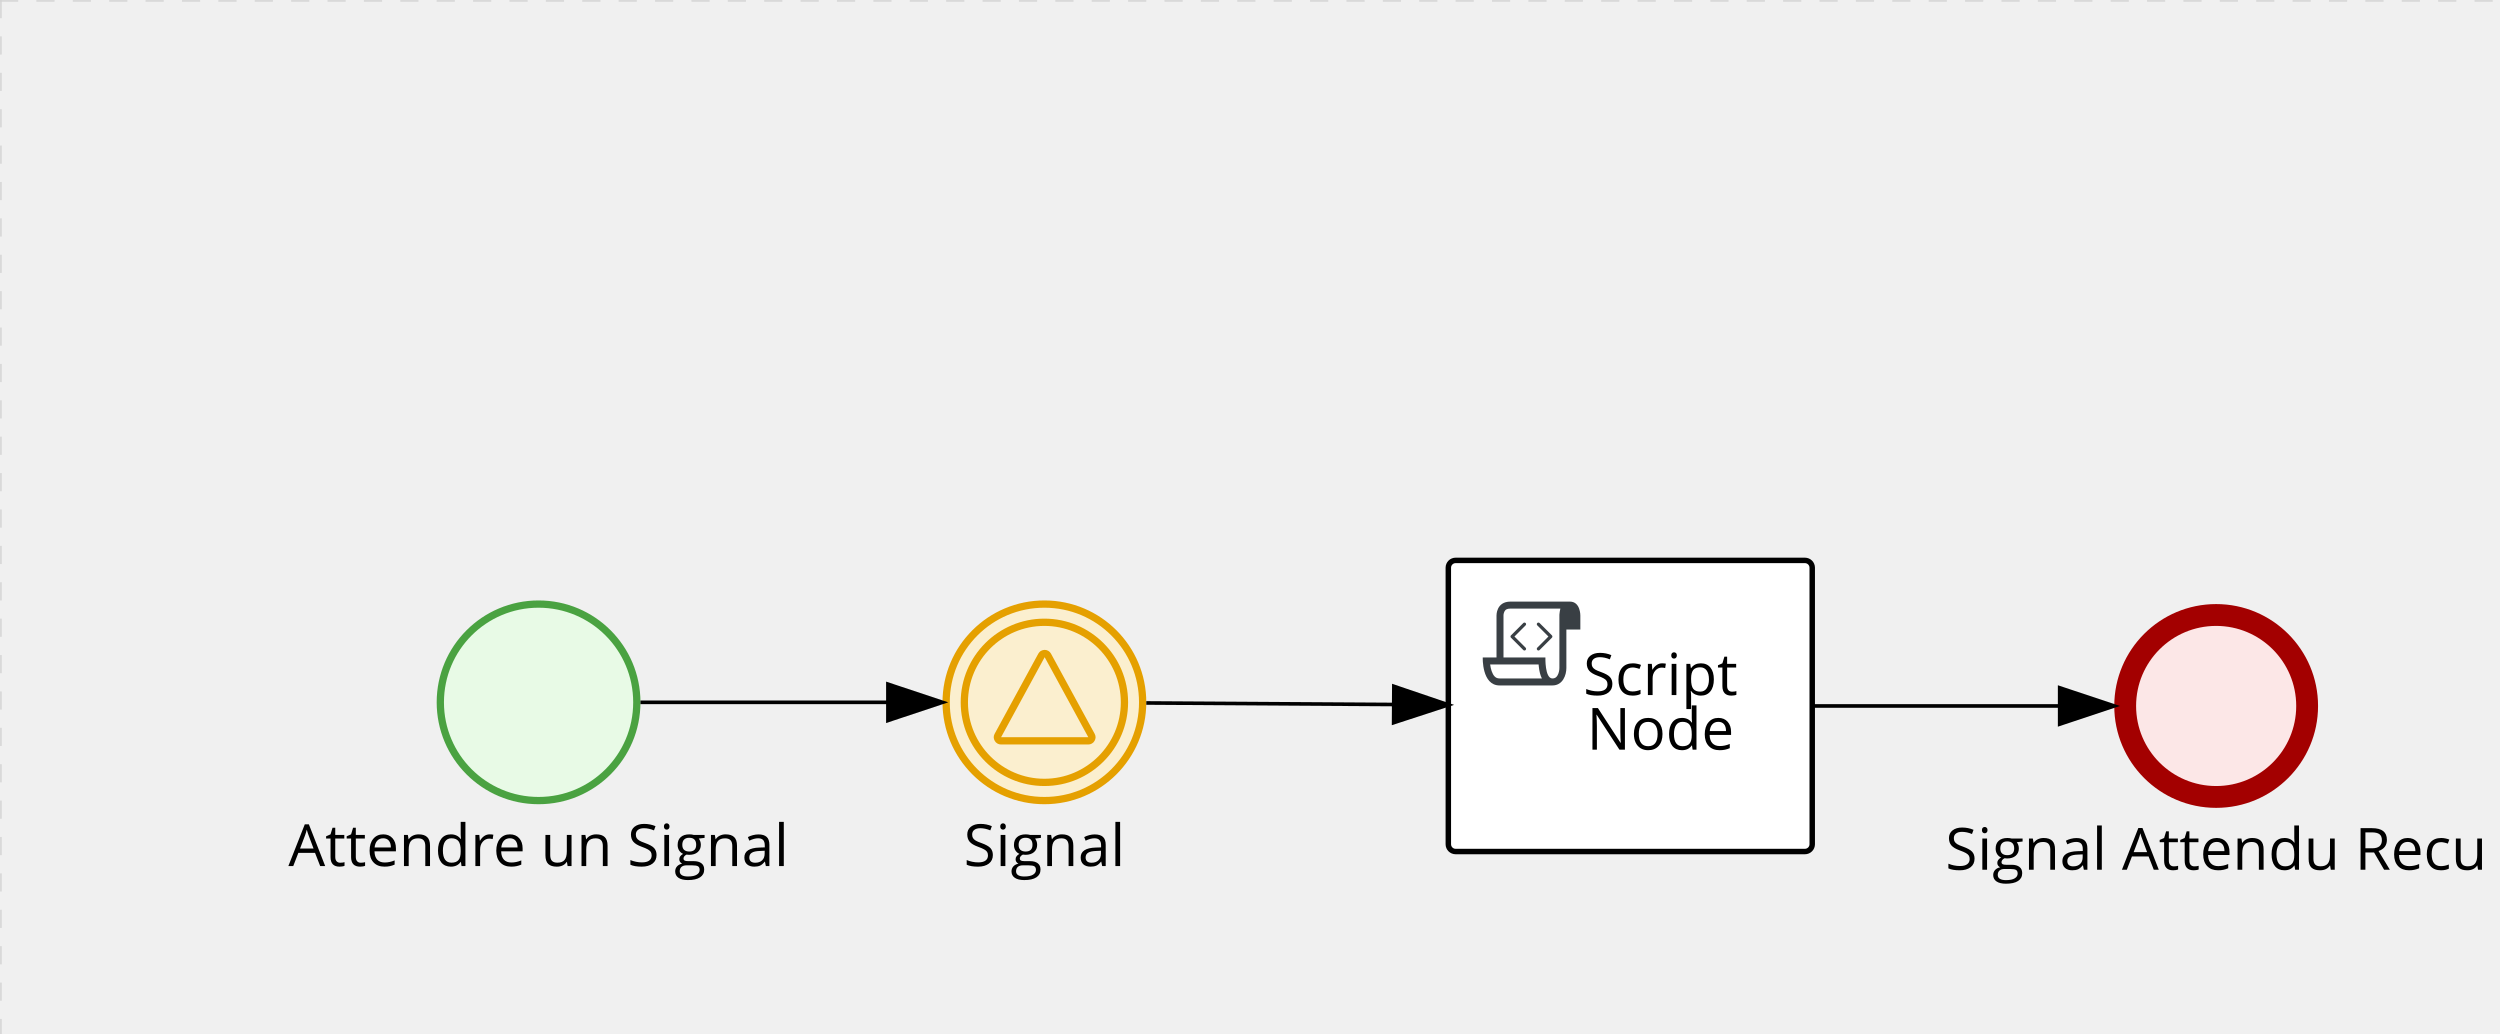
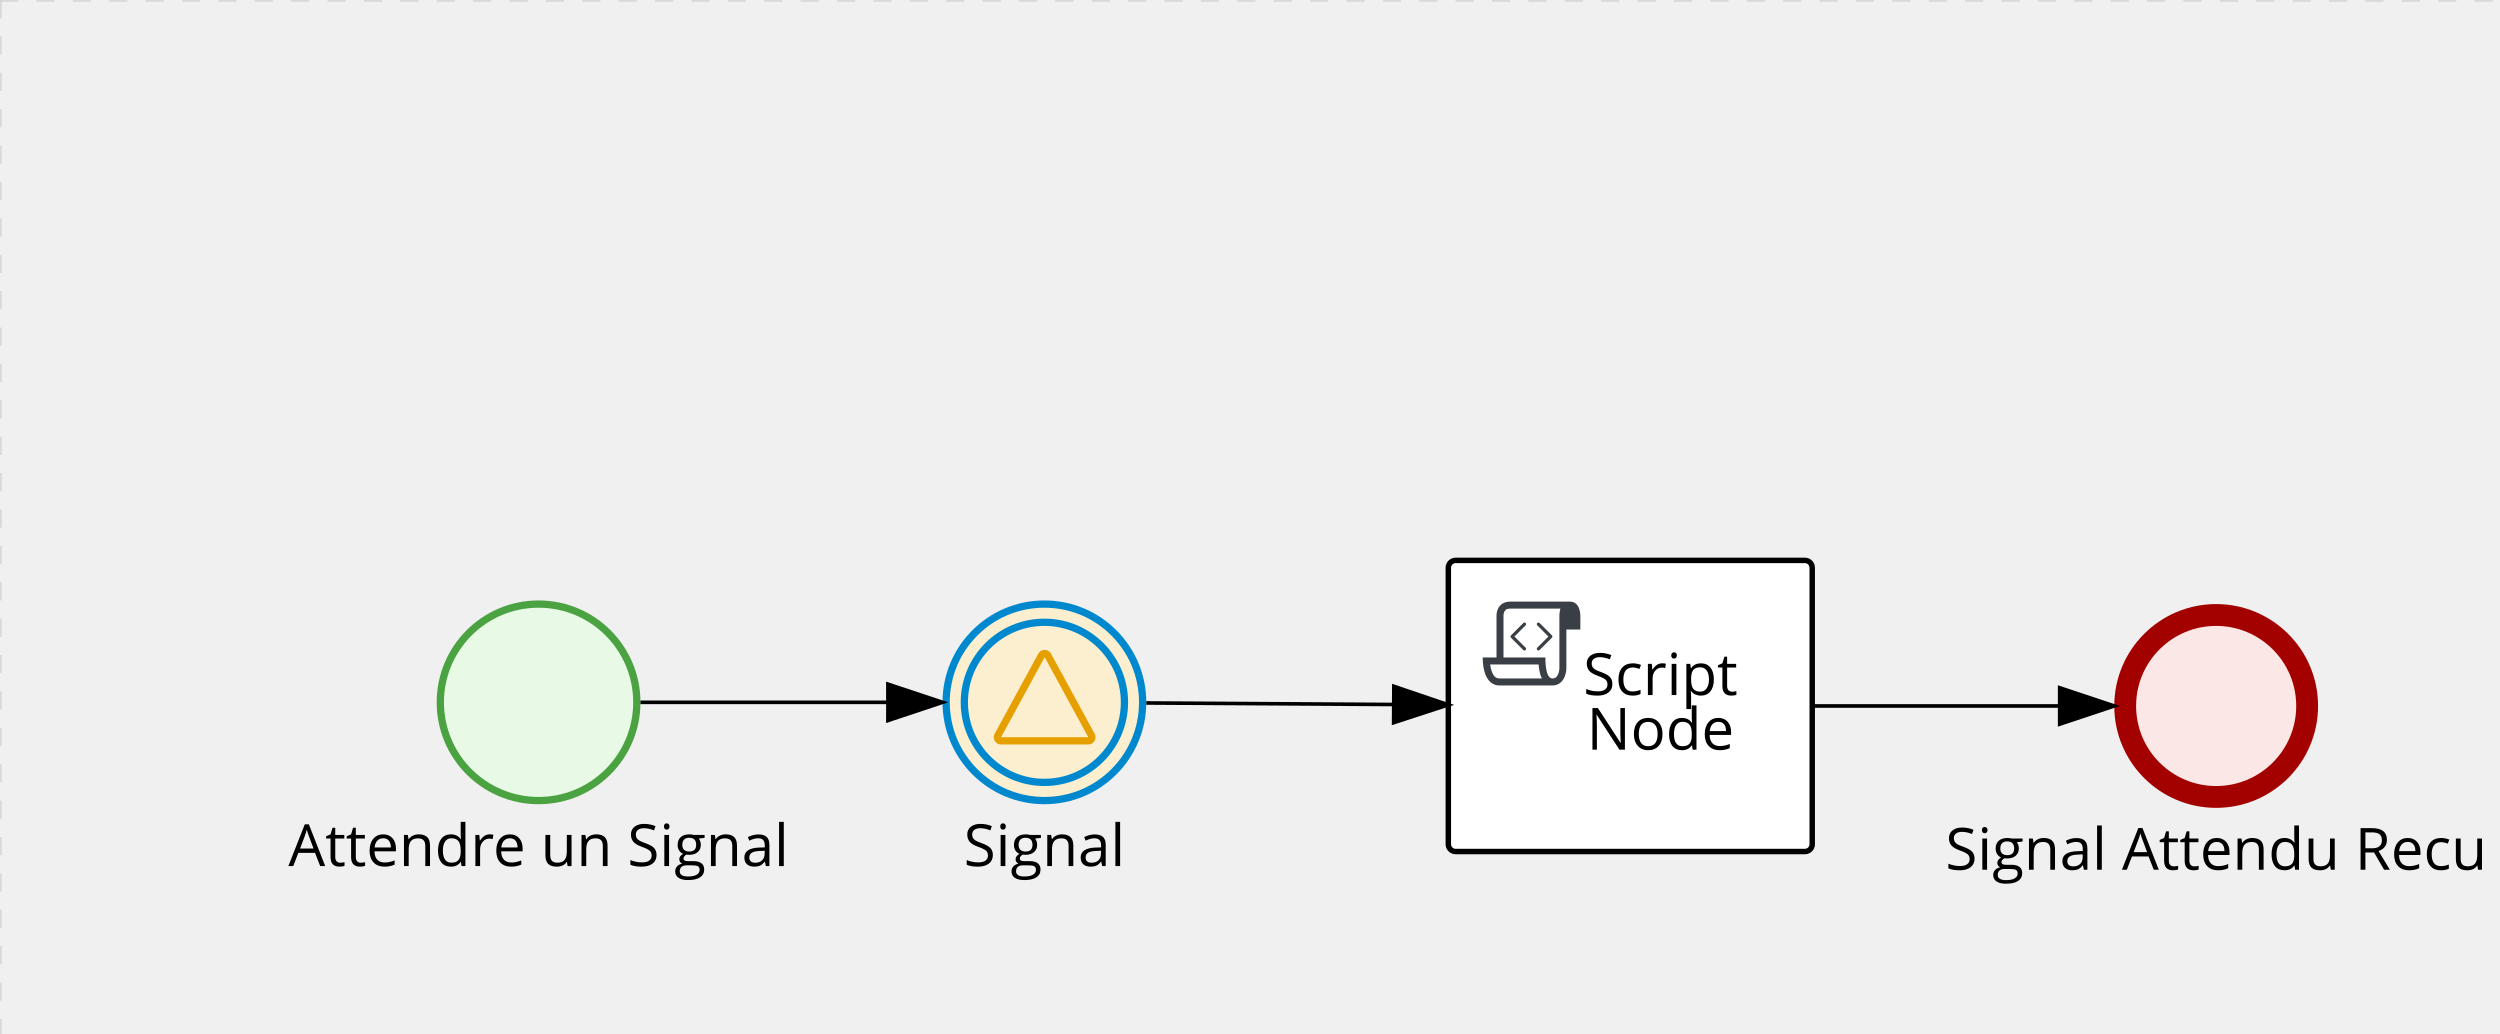
<svg xmlns="http://www.w3.org/2000/svg" version="1.1" width="687" height="284" viewBox="0 0 687 284">
  <defs />
  <g transform="matrix(1,0,0,1,0,0)">
    <g>
      <g>
        <g>
          <path fill="none" stroke="#d3d3d3" paint-order="fill stroke markers" d=" M 0 0 L 1200 0" stroke-miterlimit="10" stroke-opacity="0.8" stroke-dasharray="5" />
        </g>
        <g>
          <path fill="none" stroke="#d3d3d3" paint-order="fill stroke markers" d=" M 0 0 L 0 800" stroke-miterlimit="10" stroke-opacity="0.8" stroke-dasharray="5" />
        </g>
      </g>
      <g id="processStartEvent" bpmn2nodeid="processStartEvent" transform="matrix(1,0,0,1,120,165)">
        <g>
          <path fill="none" stroke="none" />
        </g>
        <g transform="matrix(0.125,0,0,0.125,0,0)">
          <g transform="matrix(1,0,0,1,0,0)">
            <path fill="#e8fae6" stroke="none" id="processStartEvent?shapeType=BACKGROUND" paint-order="stroke fill markers" d=" M 0 0 M 444 224 C 444 263.9 434.2 300.8 414.4 334.5 C 394.7 368.2 368 394.9 334.4 414.5 C 300.8 434.1 263.9 444 224 444 C 184.1 444 147.2 434.2 113.5 414.4 C 79.8 394.7 53.1 368 33.5 334.4 C 13.9 300.8 4 263.9 4 224 C 4 184.1 13.8 147.2 33.6 113.5 C 53.4 79.8 80.1 53.1 113.6 33.5 C 147.1 13.9 184.1 4 224 4 C 263.9 4 300.8 13.8 334.5 33.6 C 368.2 53.4 394.9 80.1 414.5 113.6 C 434.1 147.1 444 184.1 444 224 Z" />
          </g>
          <g>
            <g transform="matrix(1,0,0,1,0,0)">
              <g transform="matrix(1,0,0,1,0,0)">
                <path fill="#4aa241" stroke="none" id="processStartEvent?shapeType=BORDER&amp;renderType=FILL" paint-order="stroke fill markers" d=" M 0 0 M 224 0 C 100.3 0 0 100.3 0 224 C 0 347.7 100.3 448 224 448 C 347.7 448 448 347.7 448 224 C 448 100.3 347.7 0 224 0 Z M 0 0 M 224 432 C 109.1 432 16 338.9 16 224 C 16 109.1 109.1 16 224 16 C 338.9 16 432 109.1 432 224 C 432 338.9 338.9 432 224 432 Z" />
              </g>
            </g>
          </g>
        </g>
        <g transform="matrix(1,0,0,1,-40.75,61)">
          <text fill="#000000" stroke="none" font-family="Open Sans" font-size="12pt" font-style="normal" font-weight="normal" text-decoration="normal" x="68.75" y="12" text-anchor="middle" dominant-baseline="alphabetic">Attendre un Signal</text>
        </g>
      </g>
-       <g transform="matrix(1,0,0,1,120,165)" />
      <g id="_B493659F-21D1-4162-A798-8F271DCD574D" bpmn2nodeid="_B493659F-21D1-4162-A798-8F271DCD574D" transform="matrix(1,0,0,1,259,165)">
        <g>
          <path fill="none" stroke="none" />
        </g>
        <g transform="matrix(0.125,0,0,0.125,0,0)">
          <g transform="matrix(1,0,0,1,0,0)">
            <path fill="#fbefcf" stroke="none" id="_B493659F-21D1-4162-A798-8F271DCD574D?shapeType=BACKGROUND" paint-order="stroke fill markers" d=" M 0 0 M 444 224 C 444 263.9 434.2 300.8 414.4 334.5 C 394.7 368.2 368 394.9 334.4 414.5 C 300.8 434.1 263.9 444 224 444 C 184.1 444 147.2 434.2 113.5 414.4 C 79.8 394.7 53.1 368 33.5 334.4 C 13.9 300.8 4 263.9 4 224 C 4 184.1 13.8 147.2 33.6 113.5 C 53.4 79.8 80.1 53.1 113.6 33.5 C 147.1 13.9 184.1 4 224 4 C 263.9 4 300.8 13.8 334.5 33.6 C 368.2 53.4 394.9 80.1 414.5 113.6 C 434.1 147.1 444 184.1 444 224 Z" />
          </g>
          <g>
            <g transform="matrix(1,0,0,1,0,0)">
              <g transform="matrix(1,0,0,1,0,0)">
-                 <path fill="rgb(229,160,0)" stroke="none" id="_B493659F-21D1-4162-A798-8F271DCD574D?shapeType=BORDER&amp;renderType=FILL" paint-order="stroke fill markers" d=" M 0 0 M 224 408 C 122.5 408 40 325.5 40 224 C 40 122.5 122.5 40 224 40 C 325.5 40 408 122.5 408 224 C 408 325.5 325.5 408 224 408 Z M 0 0 M 224 56 C 131.4 56 56 131.4 56 224 C 56 316.6 131.4 392 224 392 C 316.6 392 392 316.6 392 224 C 392 131.4 316.6 56 224 56 Z M 0 0 M 224 16 C 252.1 16 279.3 21.5 305 32.3 C 329.8 42.8 352 57.8 371.1 76.9 C 390.2 96 405.2 118.3 415.7 143 C 426.5 168.6 432 195.9 432 224 C 432 252.1 426.5 279.3 415.7 305 C 405.2 329.8 390.2 352 371.1 371.1 C 352 390.2 329.7 405.2 305 415.7 C 279.4 426.5 252.1 432 224 432 C 195.9 432 168.7 426.5 143 415.7 C 118.2 405.2 96 390.2 76.9 371.1 C 57.8 352 42.8 329.7 32.3 305 C 21.5 279.3 16 252.1 16 224 C 16 195.9 21.5 168.7 32.3 143 C 42.8 118.2 57.8 96 76.9 76.9 C 96 57.8 118.3 42.8 143 32.3 C 168.7 21.5 195.9 16 224 16 M 224 0 C 100.3 0 0 100.3 0 224 C 0 347.7 100.3 448 224 448 C 347.7 448 448 347.7 448 224 C 448 100.3 347.7 0 224 0 L 224 0 Z" />
+                 <path fill="rgb(0,136,206)" stroke="none" id="_B493659F-21D1-4162-A798-8F271DCD574D?shapeType=BORDER&amp;renderType=FILL" paint-order="stroke fill markers" d=" M 0 0 M 224 408 C 122.5 408 40 325.5 40 224 C 40 122.5 122.5 40 224 40 C 325.5 40 408 122.5 408 224 C 408 325.5 325.5 408 224 408 Z M 0 0 M 224 56 C 131.4 56 56 131.4 56 224 C 56 316.6 131.4 392 224 392 C 316.6 392 392 316.6 392 224 C 392 131.4 316.6 56 224 56 Z M 0 0 M 224 16 C 252.1 16 279.3 21.5 305 32.3 C 329.8 42.8 352 57.8 371.1 76.9 C 390.2 96 405.2 118.3 415.7 143 C 426.5 168.6 432 195.9 432 224 C 432 252.1 426.5 279.3 415.7 305 C 405.2 329.8 390.2 352 371.1 371.1 C 352 390.2 329.7 405.2 305 415.7 C 279.4 426.5 252.1 432 224 432 C 195.9 432 168.7 426.5 143 415.7 C 118.2 405.2 96 390.2 76.9 371.1 C 57.8 352 42.8 329.7 32.3 305 C 21.5 279.3 16 252.1 16 224 C 16 195.9 21.5 168.7 32.3 143 C 42.8 118.2 57.8 96 76.9 76.9 C 96 57.8 118.3 42.8 143 32.3 C 168.7 21.5 195.9 16 224 16 M 224 0 C 100.3 0 0 100.3 0 224 C 0 347.7 100.3 448 224 448 C 347.7 448 448 347.7 448 224 C 448 100.3 347.7 0 224 0 L 224 0 Z" />
              </g>
            </g>
          </g>
          <g>
            <g transform="matrix(1,0,0,1,0,0)">
              <g transform="matrix(1,0,0,1,0,0)">
                <path fill="#e5a000" stroke="none" id="_B493659F-21D1-4162-A798-8F271DCD574Dundefined" paint-order="stroke fill markers" d=" M 0 0 M 224.6 124.8 L 320.5 300.7 L 128.8 300.7 L 224.6 124.8 M 224.6 108.7 C 221.7 108.7 219 109.5 216.5 110.9 C 214 112.3 212.1 114.5 210.6 117 L 114.7 293 C 111.8 298.2 111.9 303.5 114.9 308.8 C 116.3 311.2 118.2 313.2 120.7 314.6 C 123.1 316 125.8 316.7 128.7 316.7 L 320.5 316.7 C 323.4 316.7 325.9 316 328.4 314.6 C 330.9 313.2 332.8 311.3 334.2 308.8 C 337.3 303.6 337.3 298.3 334.4 293 L 238.5 117 C 237.1 114.4 235.2 112.4 232.7 110.9 C 230.2 109.4 227.5 108.7 224.6 108.7 L 224.6 108.7 Z" />
              </g>
            </g>
          </g>
        </g>
        <g transform="matrix(1,0,0,1,5.833334,61)">
          <text fill="#000000" stroke="none" font-family="Open Sans" font-size="12pt" font-style="normal" font-weight="normal" text-decoration="normal" x="22.167" y="12" text-anchor="middle" dominant-baseline="alphabetic">Signal</text>
        </g>
      </g>
-       <g id="_E499B99D-E4AF-4FC1-8920-B9A96955DA68" bpmn2nodeid="_E499B99D-E4AF-4FC1-8920-B9A96955DA68">
+       <g id="_B7EE32AF-2854-42B1-A7D0-DA074FD37B0C" bpmn2nodeid="_B7EE32AF-2854-42B1-A7D0-DA074FD37B0C" transform="matrix(1,0,0,1,581,166)">
        <g>
-           <path fill="none" stroke="#000000" paint-order="fill stroke markers" d=" M 176 193 L 244 193" stroke-miterlimit="10" stroke-dasharray="" />
+           <path fill="none" stroke="none" />
        </g>
-         <g transform="matrix(1,0,0,1,176,193)" />
-         <g transform="matrix(6.123233995736766e-17,1,-1,6.123233995736766e-17,259,188)">
-           <path fill="#000000" stroke="#000000" paint-order="fill stroke markers" d=" M 10 15 L 0 15 L 5 0 Z" stroke-miterlimit="10" stroke-dasharray="" />
+         <g transform="matrix(0.125,0,0,0.125,0,0)">
+           <g transform="matrix(1,0,0,1,0,0)">
+             <path fill="#fce7e7" stroke="none" id="_B7EE32AF-2854-42B1-A7D0-DA074FD37B0C?shapeType=BACKGROUND" paint-order="stroke fill markers" d=" M 0 0 M 444 224 C 444 263.9 434.2 300.8 414.4 334.5 C 394.7 368.2 368 394.9 334.4 414.5 C 300.8 434.1 263.9 444 224 444 C 184.1 444 147.2 434.2 113.5 414.4 C 79.8 394.7 53.1 368 33.5 334.4 C 13.9 300.8 4 263.9 4 224 C 4 184.1 13.8 147.2 33.6 113.5 C 53.4 79.8 80.1 53.1 113.6 33.5 C 147.1 13.9 184.1 4 224 4 C 263.9 4 300.8 13.8 334.5 33.6 C 368.2 53.4 394.9 80.1 414.5 113.6 C 434.1 147.1 444 184.1 444 224 Z" />
+           </g>
+           <g>
+             <g transform="matrix(1,0,0,1,0,0)">
+               <g transform="matrix(1,0,0,1,0,0)">
+                 <path fill="#a30000" stroke="none" id="_B7EE32AF-2854-42B1-A7D0-DA074FD37B0C?shapeType=BORDER&amp;renderType=FILL" paint-order="stroke fill markers" d=" M 0 0 M 224 0 C 100.3 0 0 100.3 0 224 C 0 347.7 100.3 448 224 448 C 347.7 448 448 347.7 448 224 C 448 100.3 347.7 0 224 0 Z M 0 0 M 224 400 C 126.8 400 48 321.2 48 224 C 48 126.8 126.8 48 224 48 C 321.2 48 400 126.8 400 224 C 400 321.2 321.2 400 224 400 Z" />
+               </g>
+             </g>
+           </g>
        </g>
-         <g transform="matrix(1,0,0,1,176,183)" />
+         <g transform="matrix(1,0,0,1,-46.41666,61)">
+           <text fill="#000000" stroke="none" font-family="Open Sans" font-size="12pt" font-style="normal" font-weight="normal" text-decoration="normal" x="74.417" y="12" text-anchor="middle" dominant-baseline="alphabetic">Signal Attendu Recu</text>
+         </g>
      </g>
-       <g transform="matrix(1,0,0,1,259,165)" />
      <g id="_2BE27BF9-EC20-42AB-8BC9-230622BD39DE" bpmn2nodeid="_2BE27BF9-EC20-42AB-8BC9-230622BD39DE" transform="matrix(1,0,0,1,398,154)">
        <g>
          <path fill="none" stroke="none" />
        </g>
        <g transform="matrix(1,0,0,1,0,0)">
          <path fill="#ffffff" stroke="none" id="_2BE27BF9-EC20-42AB-8BC9-230622BD39DE?shapeType=BACKGROUND" paint-order="stroke fill markers" d=" M 2 0 L 98 0 L 98 0 A 2 2 0 0 1 100 2 L 100 78 L 100 78 A 2 2 0 0 1 98 80 L 2 80 L 2 80 A 2 2 0 0 1 0 78 L 0 2 L 0 2 A 2 2 0 0 1 2 0 Z" />
        </g>
        <g transform="matrix(1,0,0,1,0,0)">
-           <path fill="none" stroke="rgb(0,0,0)" id="_2BE27BF9-EC20-42AB-8BC9-230622BD39DE?shapeType=BORDER&amp;renderType=STROKE" paint-order="fill stroke markers" d=" M 2 0 L 98 0 L 98 0 A 2 2 0 0 1 100 2 L 100 78 L 100 78 A 2 2 0 0 1 98 80 L 2 80 L 2 80 A 2 2 0 0 1 0 78 L 0 2 L 0 2 A 2 2 0 0 1 2 0 Z" stroke-miterlimit="10" stroke-width="1.5" stroke-dasharray="" />
+           <path fill="none" stroke="#000000" id="_2BE27BF9-EC20-42AB-8BC9-230622BD39DE?shapeType=BORDER&amp;renderType=STROKE" paint-order="fill stroke markers" d=" M 2 0 L 98 0 L 98 0 A 2 2 0 0 1 100 2 L 100 78 L 100 78 A 2 2 0 0 1 98 80 L 2 80 L 2 80 A 2 2 0 0 1 0 78 L 0 2 L 0 2 A 2 2 0 0 1 2 0 Z" stroke-miterlimit="10" stroke-width="1.5" stroke-dasharray="" />
        </g>
        <g>
          <g transform="matrix(0.06,0,0,0.06,9.4,9.4)">
            <g transform="matrix(1,0,0,1,0,0)">
              <path fill="#393f44" stroke="none" id="_2BE27BF9-EC20-42AB-8BC9-230622BD39DEundefined" paint-order="stroke fill markers" d=" M 0 0 M 197.3 130.2 C 194.4 127.3 189.6 127.3 186.7 130.2 L 130.2 186.7 C 127.3 189.6 127.3 194.4 130.2 197.3 L 186.7 253.8 C 188.1 255.3 190.1 256 192 256 C 193.9 256 195.9 255.3 197.3 253.7 C 200.2 250.8 200.2 246 197.3 243.1 L 146.2 192 L 197.3 140.8 C 200.2 137.9 200.2 133.1 197.3 130.2 Z" />
            </g>
            <g transform="matrix(1,0,0,1,0,0)">
              <path fill="#393f44" stroke="none" id="_2BE27BF9-EC20-42AB-8BC9-230622BD39DEundefined" paint-order="stroke fill markers" d=" M 0 0 M 261.3 130.2 C 258.4 127.3 253.6 127.3 250.7 130.2 C 247.8 133.1 247.8 137.9 250.7 140.8 L 301.8 191.9 L 250.7 243 C 247.8 245.9 247.8 250.7 250.7 253.6 C 252.1 255.3 254.1 256 256 256 C 257.9 256 259.9 255.3 261.3 253.8 L 317.8 197.3 C 320.7 194.4 320.7 189.6 317.8 186.7 L 261.3 130.2 Z" />
            </g>
            <g transform="matrix(1,0,0,1,0,0)">
              <path fill="#393f44" stroke="none" id="_2BE27BF9-EC20-42AB-8BC9-230622BD39DEundefined" paint-order="stroke fill markers" d=" M 0 0 M 400 32 C 400 32 152.8 32 128 32 C 62 32 64 96 64 96 L 64 288 L 1 288 C 1 288 -4 416 78 416 L 320 416 C 368 416 384 368 384 336 C 384 314.2 384 224.4 384 160 L 448 160 L 448 96 C 448 96 449 32 400 32 Z M 0 0 M 78 383.9 C 68.5 383.9 61.6 381.1 55.5 374.9 C 43.4 362.4 37.5 339.6 34.9 320 L 256.9 320 C 257.1 322.7 257.3 325.4 257.6 328.2 C 260 351.6 264.7 370.1 271.9 383.9 L 78 383.9 L 78 383.9 Z M 0 0 M 352 336 C 352 345.9 349.6 360.3 342.9 371 C 337.2 380.1 330.4 384 320 384 C 285 384 288 288 288 288 L 96 288 L 96 96 L 96 95.9 L 96 95.1 C 96 90.6 97.6 78.3 104.7 71.2 C 106.5 69.4 111.9 64 128 64 L 356.5 64 C 354.4 72.8 352.8 81.8 352.2 89.9 C 352.2 90.5 352.1 91.1 352.1 91.7 C 352.1 92 352.1 92.3 352.1 92.6 C 352 94.8 352 96 352 96 L 352 160 L 352 336 Z" />
            </g>
          </g>
        </g>
        <g transform="matrix(1,0,0,1,35,25)">
          <text fill="#000000" stroke="none" font-family="Open Sans" font-size="12pt" font-style="normal" font-weight="normal" text-decoration="normal" x="23.283" y="12" text-anchor="middle" dominant-baseline="alphabetic">Script </text>
          <text fill="#000000" stroke="none" font-family="Open Sans" font-size="12pt" font-style="normal" font-weight="normal" text-decoration="normal" x="23.283" y="27" text-anchor="middle" dominant-baseline="alphabetic">Node </text>
        </g>
      </g>
+       <g id="_E499B99D-E4AF-4FC1-8920-B9A96955DA68" bpmn2nodeid="_E499B99D-E4AF-4FC1-8920-B9A96955DA68">
+         <g>
+           <path fill="none" stroke="#000000" paint-order="fill stroke markers" d=" M 176 193 L 244 193" stroke-miterlimit="10" stroke-dasharray="" />
+         </g>
+         <g transform="matrix(1,0,0,1,176,193)" />
+         <g transform="matrix(6.123233995736766e-17,1,-1,6.123233995736766e-17,259,188)">
+           <path fill="#000000" stroke="#000000" paint-order="fill stroke markers" d=" M 10 15 L 0 15 L 5 0 Z" stroke-miterlimit="10" stroke-dasharray="" />
+         </g>
+         <g transform="matrix(1,0,0,1,176,183)" />
+       </g>
      <g id="_EE086EDF-5D77-4BC7-8C09-71E7D3B43532" bpmn2nodeid="_EE086EDF-5D77-4BC7-8C09-71E7D3B43532">
        <g>
          <path fill="none" stroke="#000000" paint-order="fill stroke markers" d=" M 315 193.174 L 383 193.596" stroke-miterlimit="10" stroke-dasharray="" />
        </g>
        <g transform="matrix(1,0,0,1,315,193.1739)" />
        <g transform="matrix(-0.00621106,0.9999807,-0.9999807,-0.00621106,398.0311,188.6895)">
          <path fill="#000000" stroke="#000000" paint-order="fill stroke markers" d=" M 10 15 L 0 15 L 5 0 Z" stroke-miterlimit="10" stroke-dasharray="" />
        </g>
        <g transform="matrix(1,0,0,1,315.0621,183.4319)" />
-       </g>
-       <g transform="matrix(1,0,0,1,398,154)" />
-       <g id="_B7EE32AF-2854-42B1-A7D0-DA074FD37B0C" bpmn2nodeid="_B7EE32AF-2854-42B1-A7D0-DA074FD37B0C" transform="matrix(1,0,0,1,581,166)">
-         <g>
-           <path fill="none" stroke="none" />
-         </g>
-         <g transform="matrix(0.125,0,0,0.125,0,0)">
-           <g transform="matrix(1,0,0,1,0,0)">
-             <path fill="#fce7e7" stroke="none" id="_B7EE32AF-2854-42B1-A7D0-DA074FD37B0C?shapeType=BACKGROUND" paint-order="stroke fill markers" d=" M 0 0 M 444 224 C 444 263.9 434.2 300.8 414.4 334.5 C 394.7 368.2 368 394.9 334.4 414.5 C 300.8 434.1 263.9 444 224 444 C 184.1 444 147.2 434.2 113.5 414.4 C 79.8 394.7 53.1 368 33.5 334.4 C 13.9 300.8 4 263.9 4 224 C 4 184.1 13.8 147.2 33.6 113.5 C 53.4 79.8 80.1 53.1 113.6 33.5 C 147.1 13.9 184.1 4 224 4 C 263.9 4 300.8 13.8 334.5 33.6 C 368.2 53.4 394.9 80.1 414.5 113.6 C 434.1 147.1 444 184.1 444 224 Z" />
-           </g>
-           <g>
-             <g transform="matrix(1,0,0,1,0,0)">
-               <g transform="matrix(1,0,0,1,0,0)">
-                 <path fill="rgb(163,0,0)" stroke="none" id="_B7EE32AF-2854-42B1-A7D0-DA074FD37B0C?shapeType=BORDER&amp;renderType=FILL" paint-order="stroke fill markers" d=" M 0 0 M 224 0 C 100.3 0 0 100.3 0 224 C 0 347.7 100.3 448 224 448 C 347.7 448 448 347.7 448 224 C 448 100.3 347.7 0 224 0 Z M 0 0 M 224 400 C 126.8 400 48 321.2 48 224 C 48 126.8 126.8 48 224 48 C 321.2 48 400 126.8 400 224 C 400 321.2 321.2 400 224 400 Z" />
-               </g>
-             </g>
-           </g>
-         </g>
-         <g transform="matrix(1,0,0,1,-46.41666,61)">
-           <text fill="#000000" stroke="none" font-family="Open Sans" font-size="12pt" font-style="normal" font-weight="normal" text-decoration="normal" x="74.417" y="12" text-anchor="middle" dominant-baseline="alphabetic">Signal Attendu Recu</text>
-         </g>
      </g>
      <g id="_10C5AE88-9DAA-426E-8708-D839EFA82908" bpmn2nodeid="_10C5AE88-9DAA-426E-8708-D839EFA82908">
        <g>
          <path fill="none" stroke="#000000" paint-order="fill stroke markers" d=" M 498 194 L 566 194" stroke-miterlimit="10" stroke-dasharray="" />
        </g>
        <g transform="matrix(1,0,0,1,498,194)" />
        <g transform="matrix(6.123233995736766e-17,1,-1,6.123233995736766e-17,581,189)">
          <path fill="#000000" stroke="#000000" paint-order="fill stroke markers" d=" M 10 15 L 0 15 L 5 0 Z" stroke-miterlimit="10" stroke-dasharray="" />
        </g>
        <g transform="matrix(1,0,0,1,498,184)" />
      </g>
+       <g transform="matrix(1,0,0,1,120,165)" />
      <g transform="matrix(1,0,0,1,581,166)" />
+       <g transform="matrix(1,0,0,1,398,154)" />
+       <g transform="matrix(1,0,0,1,259,165)" />
    </g>
  </g>
</svg>
